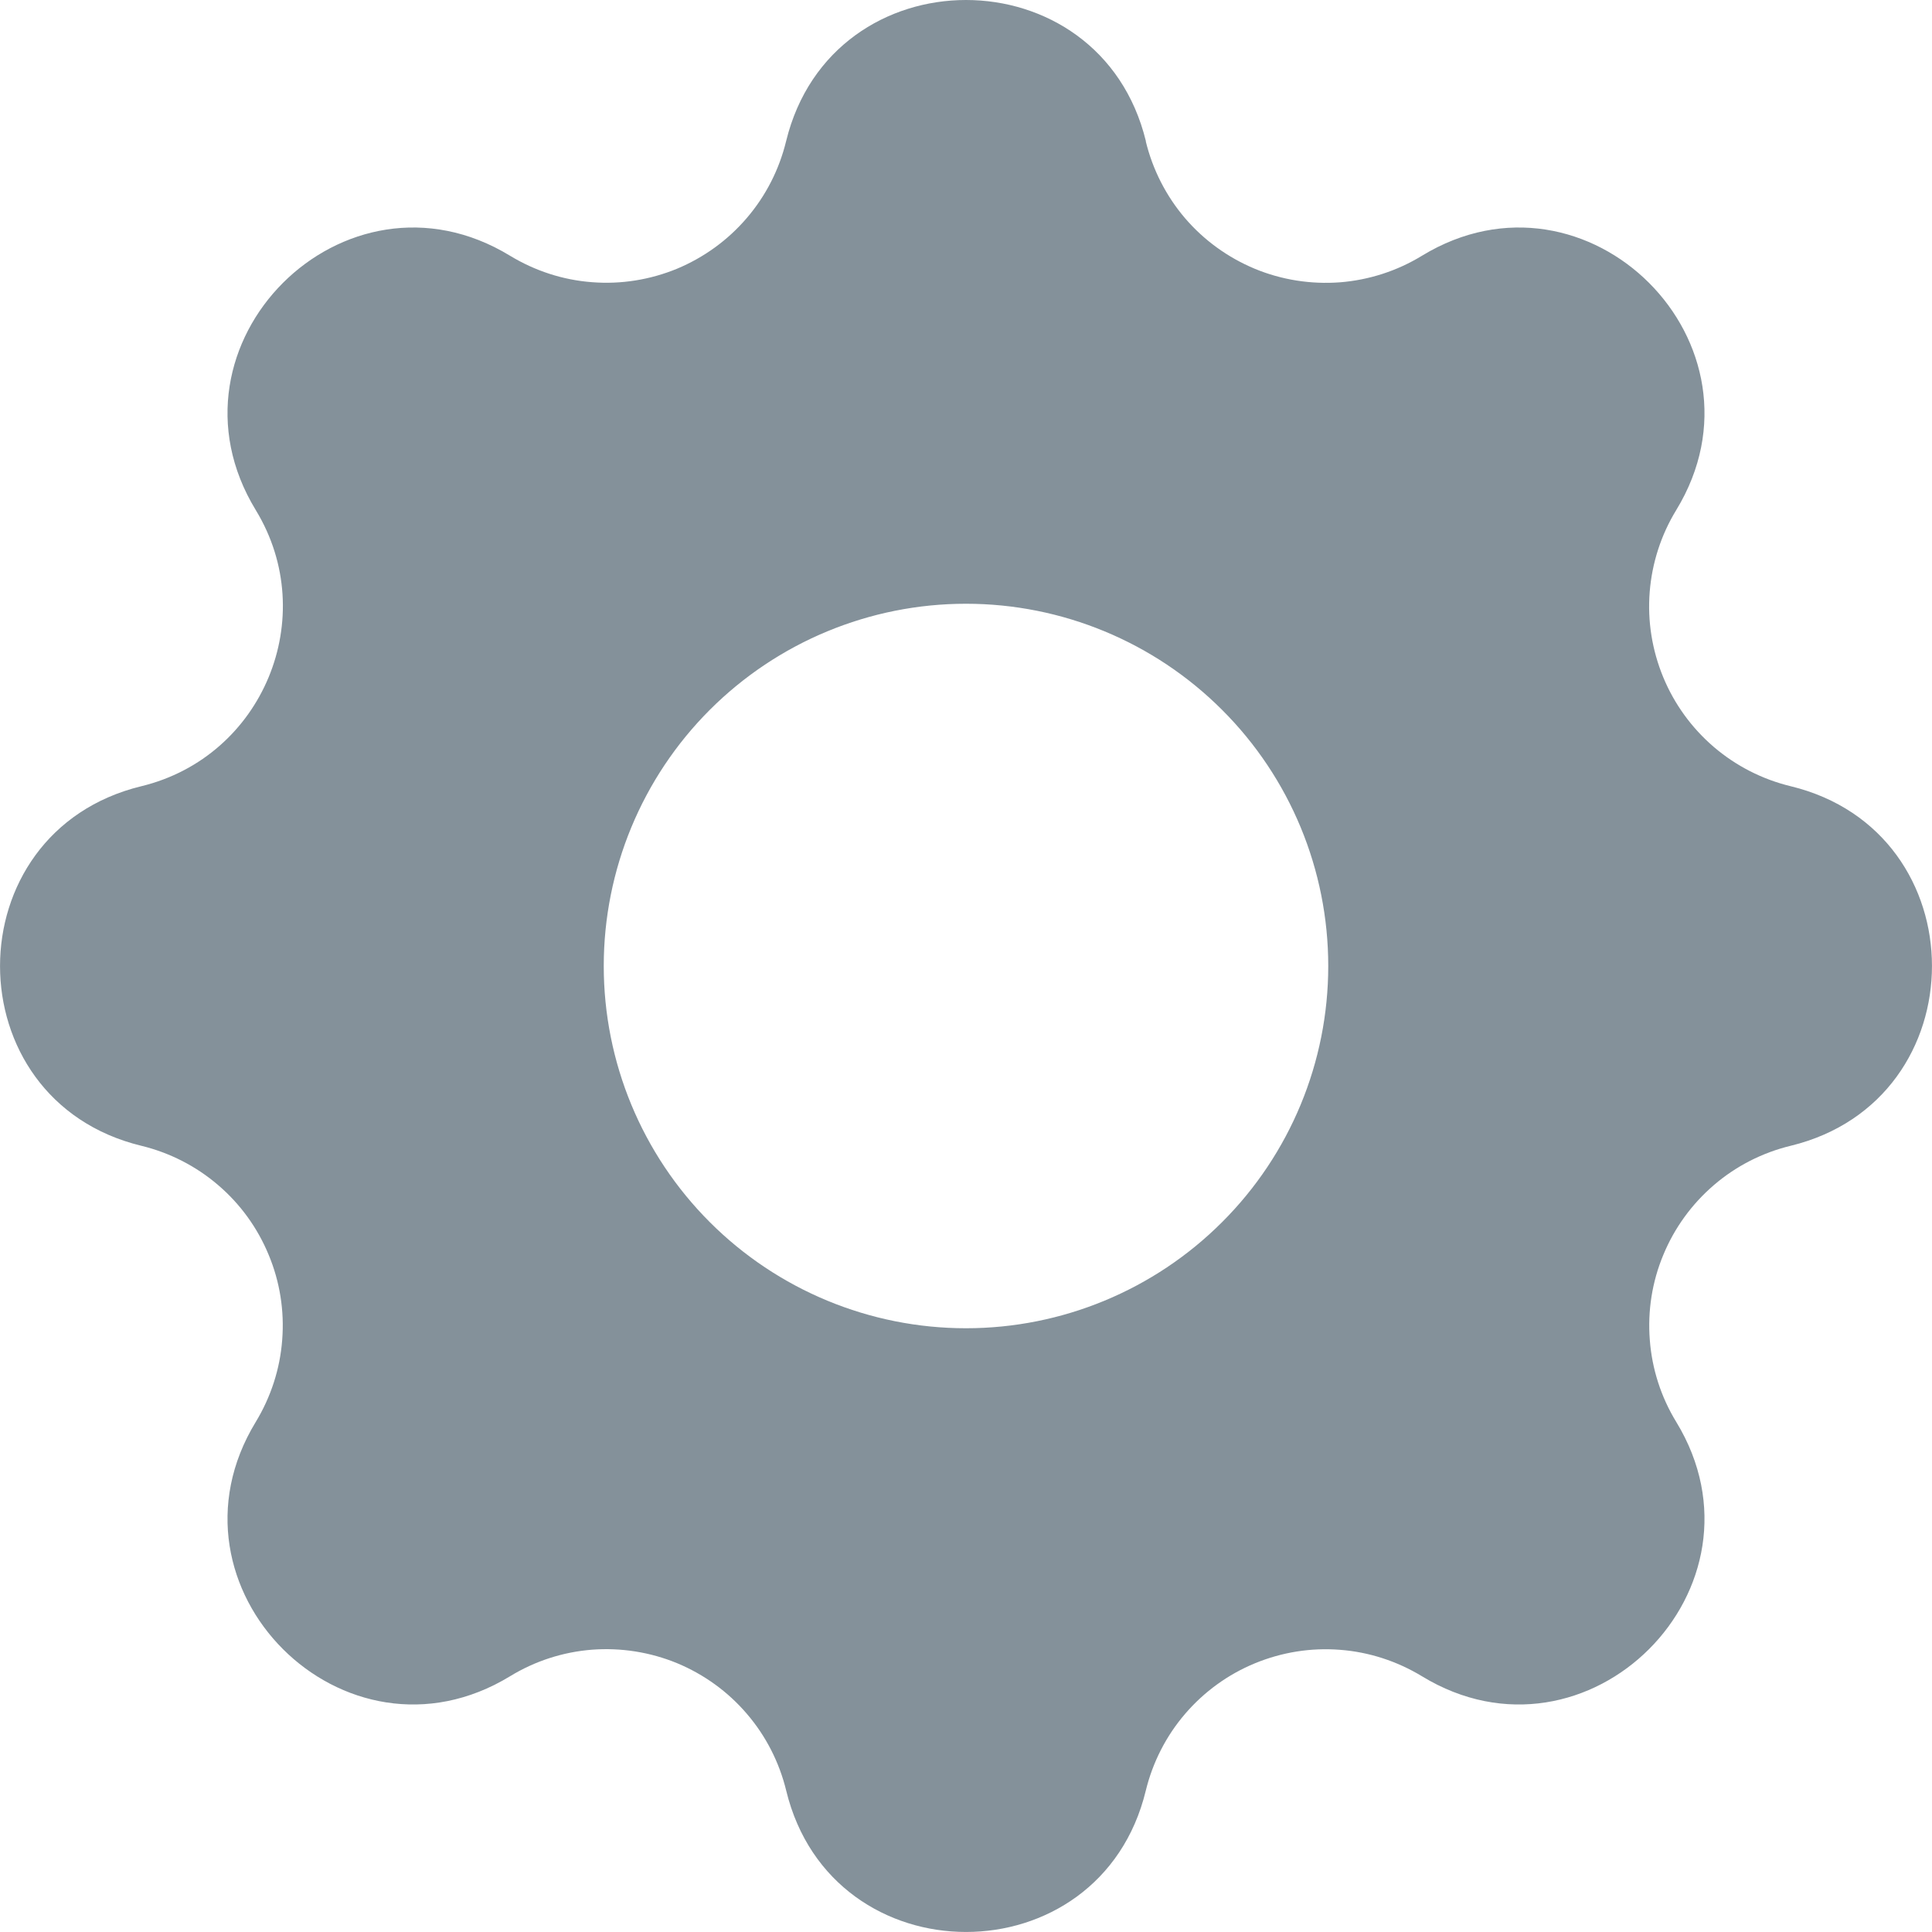
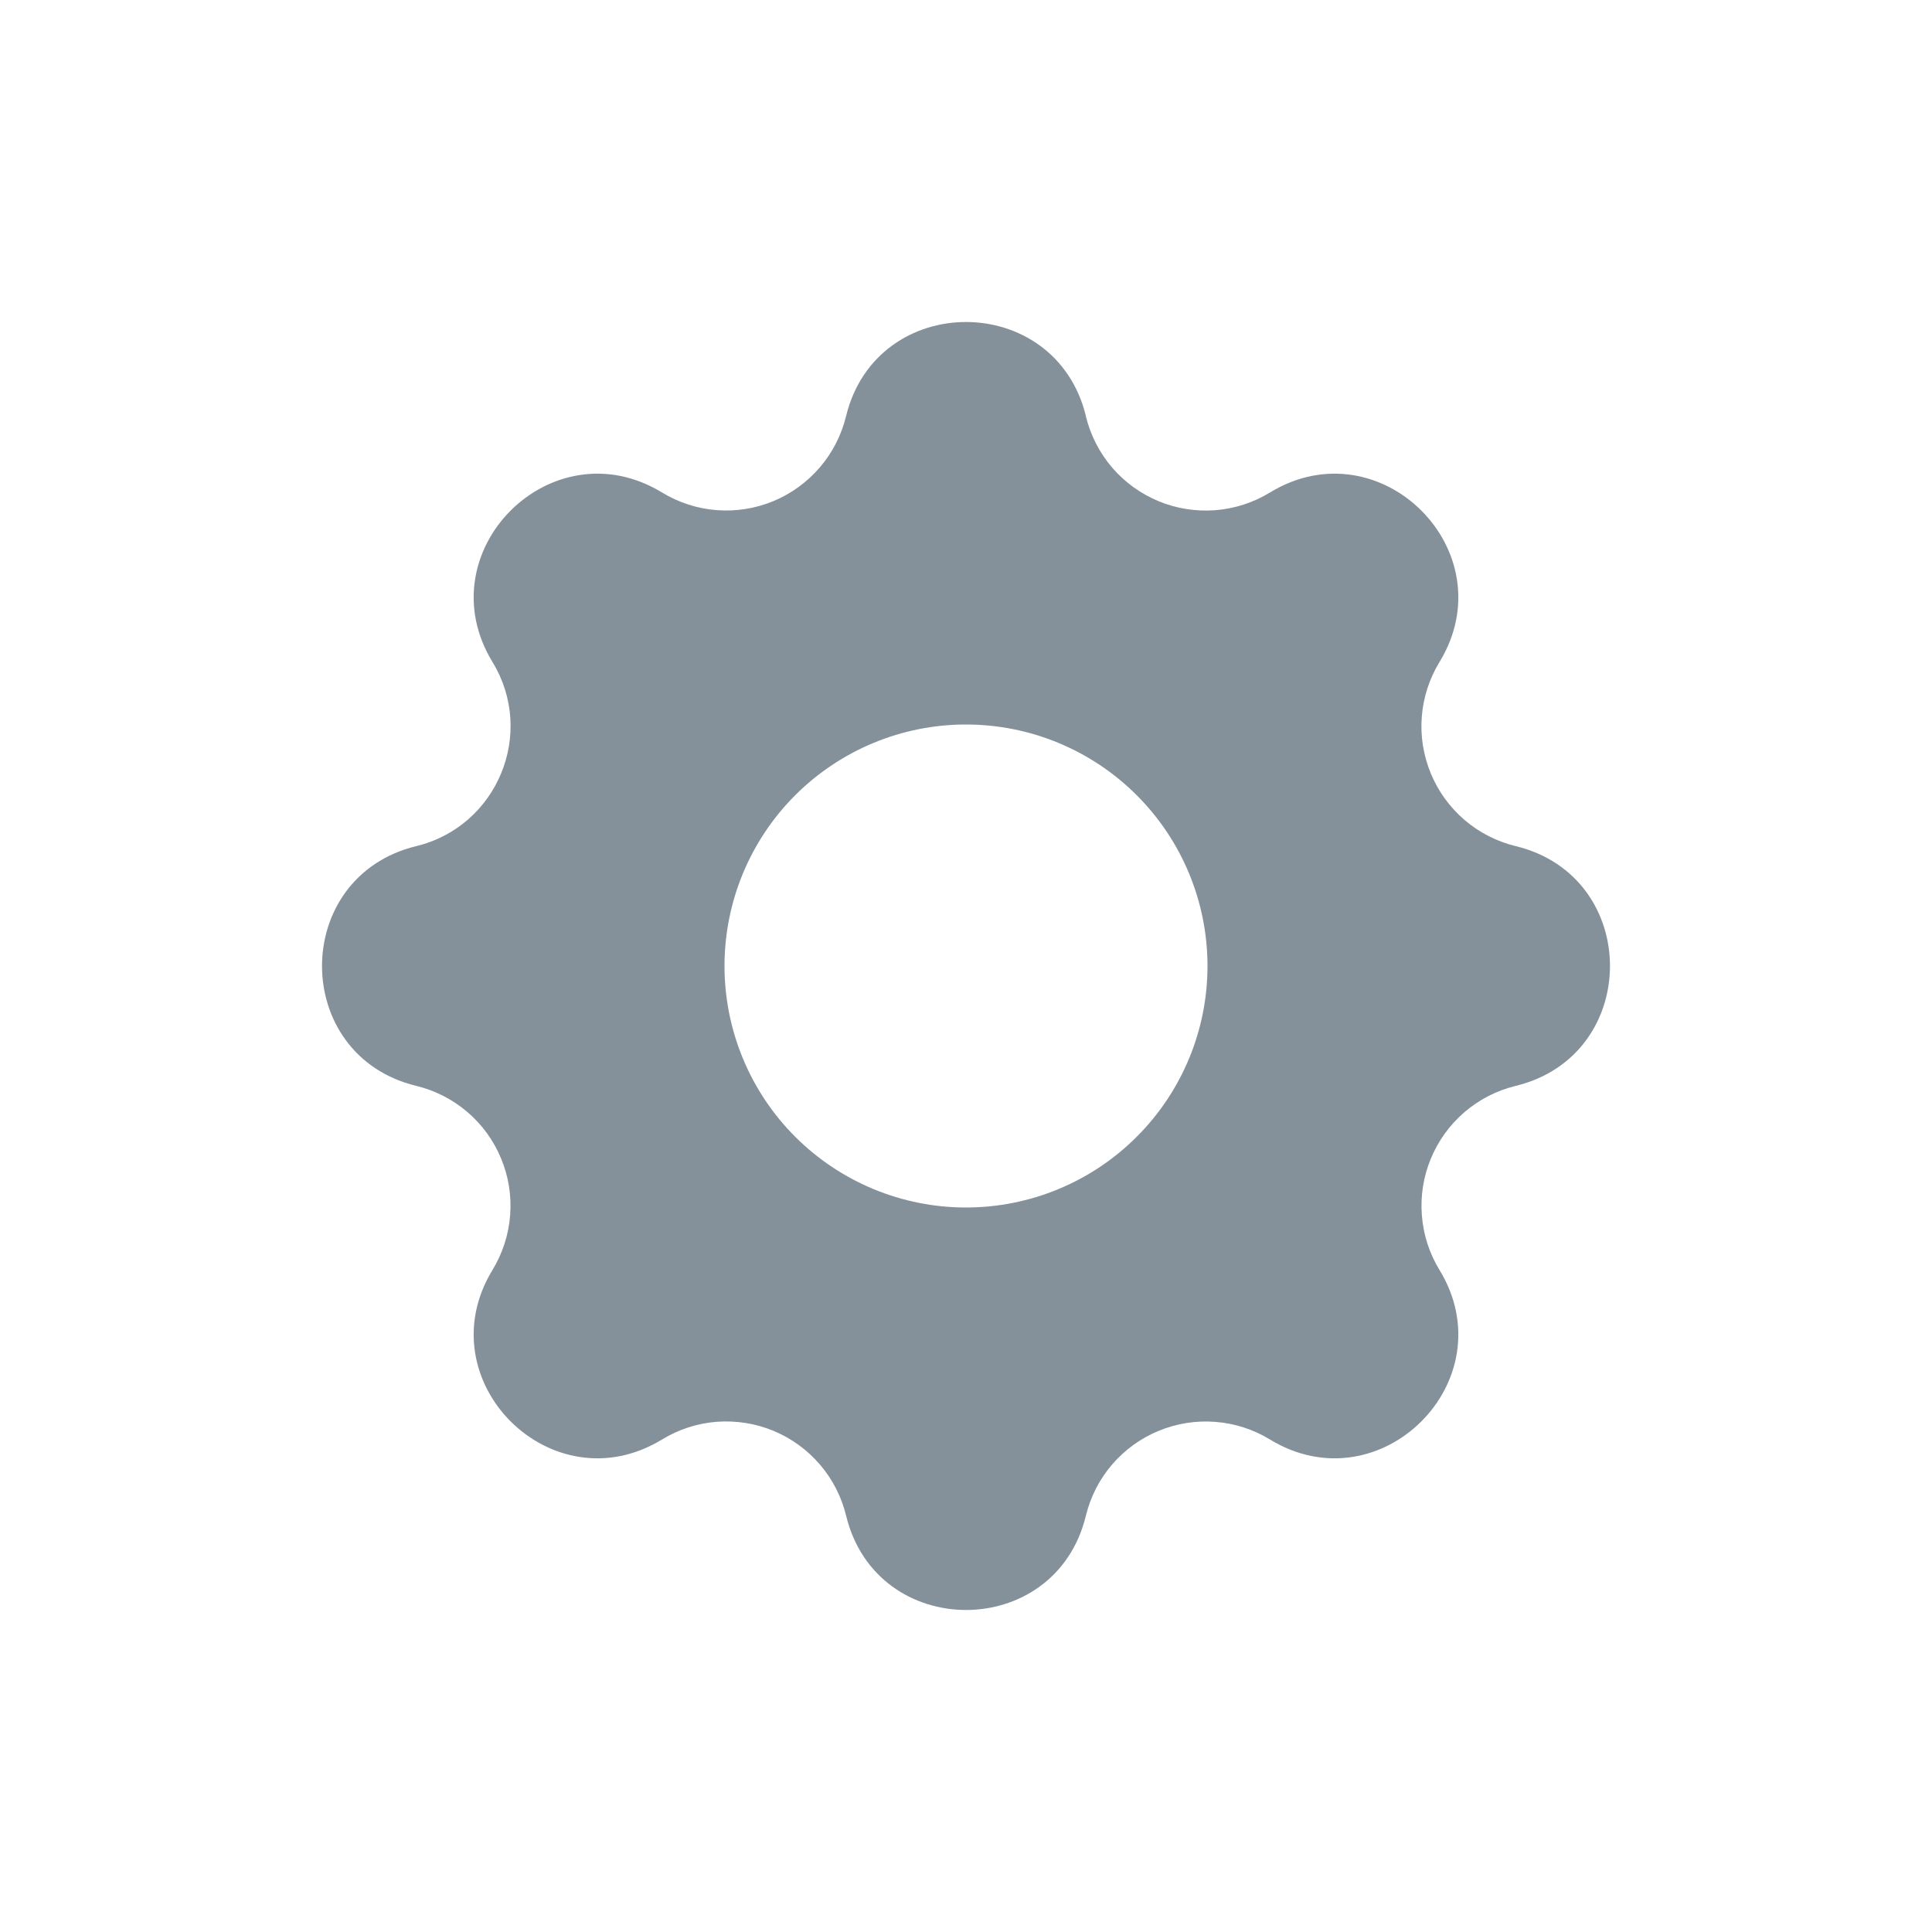
- <svg xmlns="http://www.w3.org/2000/svg" width="16" height="16" viewBox="0 0 16 16" fill="none">
-   <path fill-rule="evenodd" clip-rule="evenodd" d="M9.49 1.17C9.11 -0.39 6.89 -0.39 6.51 1.17C6.453 1.404 6.342 1.622 6.185 1.805C6.028 1.989 5.83 2.132 5.608 2.225C5.385 2.317 5.143 2.356 4.903 2.337C4.662 2.319 4.43 2.243 4.224 2.118C2.852 1.282 1.282 2.852 2.118 4.224C2.658 5.11 2.179 6.266 1.171 6.511C-0.39 6.89 -0.39 9.111 1.171 9.489C1.405 9.546 1.623 9.657 1.806 9.814C1.99 9.971 2.133 10.169 2.225 10.392C2.318 10.615 2.356 10.856 2.337 11.097C2.319 11.337 2.243 11.57 2.118 11.776C1.282 13.148 2.852 14.718 4.224 13.882C4.43 13.756 4.662 13.681 4.903 13.662C5.143 13.644 5.385 13.682 5.608 13.774C5.831 13.867 6.029 14.01 6.186 14.194C6.343 14.377 6.454 14.595 6.511 14.829C6.89 16.39 9.111 16.39 9.489 14.829C9.546 14.595 9.657 14.377 9.814 14.194C9.971 14.011 10.169 13.867 10.392 13.775C10.615 13.683 10.856 13.644 11.097 13.663C11.337 13.681 11.57 13.757 11.776 13.882C13.148 14.718 14.718 13.148 13.882 11.776C13.756 11.57 13.681 11.337 13.663 11.097C13.644 10.856 13.682 10.615 13.775 10.392C13.867 10.169 14.011 9.971 14.194 9.814C14.377 9.657 14.594 9.546 14.829 9.489C16.39 9.11 16.39 6.889 14.829 6.511C14.594 6.454 14.377 6.343 14.193 6.186C14.01 6.029 13.866 5.831 13.774 5.608C13.682 5.385 13.643 5.144 13.662 4.903C13.681 4.663 13.756 4.43 13.882 4.224C14.718 2.852 13.148 1.282 11.776 2.118C11.57 2.244 11.337 2.319 11.097 2.338C10.856 2.356 10.614 2.318 10.392 2.226C10.169 2.133 9.971 1.99 9.814 1.807C9.657 1.623 9.546 1.405 9.489 1.171L9.49 1.17ZM8 11C8.795 11 9.558 10.684 10.121 10.121C10.684 9.559 11 8.796 11 8C11 7.204 10.684 6.441 10.121 5.879C9.558 5.316 8.795 5 8 5C7.204 5 6.441 5.316 5.878 5.879C5.316 6.441 5 7.204 5 8C5 8.796 5.316 9.559 5.878 10.121C6.441 10.684 7.204 11 8 11Z" fill="#84919A" />
+ <svg xmlns="http://www.w3.org/2000/svg" width="24" height="24" viewBox="0 0 24 24" fill="none">
+   <path fill-rule="evenodd" clip-rule="evenodd" d="M13.49 5.17C13.11 3.61 10.89 3.61 10.51 5.17C10.453 5.404 10.342 5.622 10.185 5.805C10.028 5.989 9.83 6.132 9.608 6.225C9.385 6.317 9.143 6.356 8.903 6.337C8.662 6.319 8.43 6.243 8.224 6.118C6.852 5.282 5.282 6.852 6.118 8.224C6.658 9.11 6.179 10.266 5.171 10.511C3.61 10.89 3.61 13.111 5.171 13.489C5.405 13.546 5.623 13.657 5.806 13.814C5.99 13.971 6.133 14.169 6.225 14.392C6.318 14.615 6.356 14.856 6.337 15.097C6.319 15.337 6.243 15.57 6.118 15.776C5.282 17.148 6.852 18.718 8.224 17.882C8.43 17.756 8.662 17.681 8.903 17.662C9.143 17.644 9.385 17.682 9.608 17.774C9.831 17.867 10.029 18.01 10.186 18.194C10.343 18.377 10.454 18.595 10.511 18.829C10.89 20.39 13.111 20.39 13.489 18.829C13.546 18.595 13.657 18.377 13.814 18.194C13.971 18.011 14.169 17.867 14.392 17.775C14.615 17.683 14.856 17.644 15.097 17.663C15.337 17.681 15.57 17.756 15.776 17.882C17.148 18.718 18.718 17.148 17.882 15.776C17.756 15.57 17.681 15.337 17.663 15.097C17.644 14.856 17.682 14.615 17.775 14.392C17.867 14.169 18.011 13.971 18.194 13.814C18.377 13.658 18.594 13.546 18.829 13.489C20.39 13.11 20.39 10.889 18.829 10.511C18.594 10.454 18.377 10.343 18.193 10.186C18.01 10.029 17.866 9.831 17.774 9.608C17.682 9.385 17.643 9.144 17.662 8.903C17.681 8.663 17.756 8.43 17.882 8.224C18.718 6.852 17.148 5.282 15.776 6.118C15.57 6.244 15.337 6.319 15.097 6.338C14.856 6.356 14.614 6.318 14.392 6.226C14.169 6.133 13.971 5.99 13.814 5.807C13.657 5.623 13.546 5.405 13.489 5.171L13.49 5.17ZM12 15C12.795 15 13.559 14.684 14.121 14.121C14.684 13.559 15 12.796 15 12C15 11.204 14.684 10.441 14.121 9.879C13.559 9.316 12.795 9 12 9C11.204 9 10.441 9.316 9.878 9.879C9.316 10.441 9 11.204 9 12C9 12.796 9.316 13.559 9.878 14.121C10.441 14.684 11.204 15 12 15Z" fill="#84919A" />
</svg>
